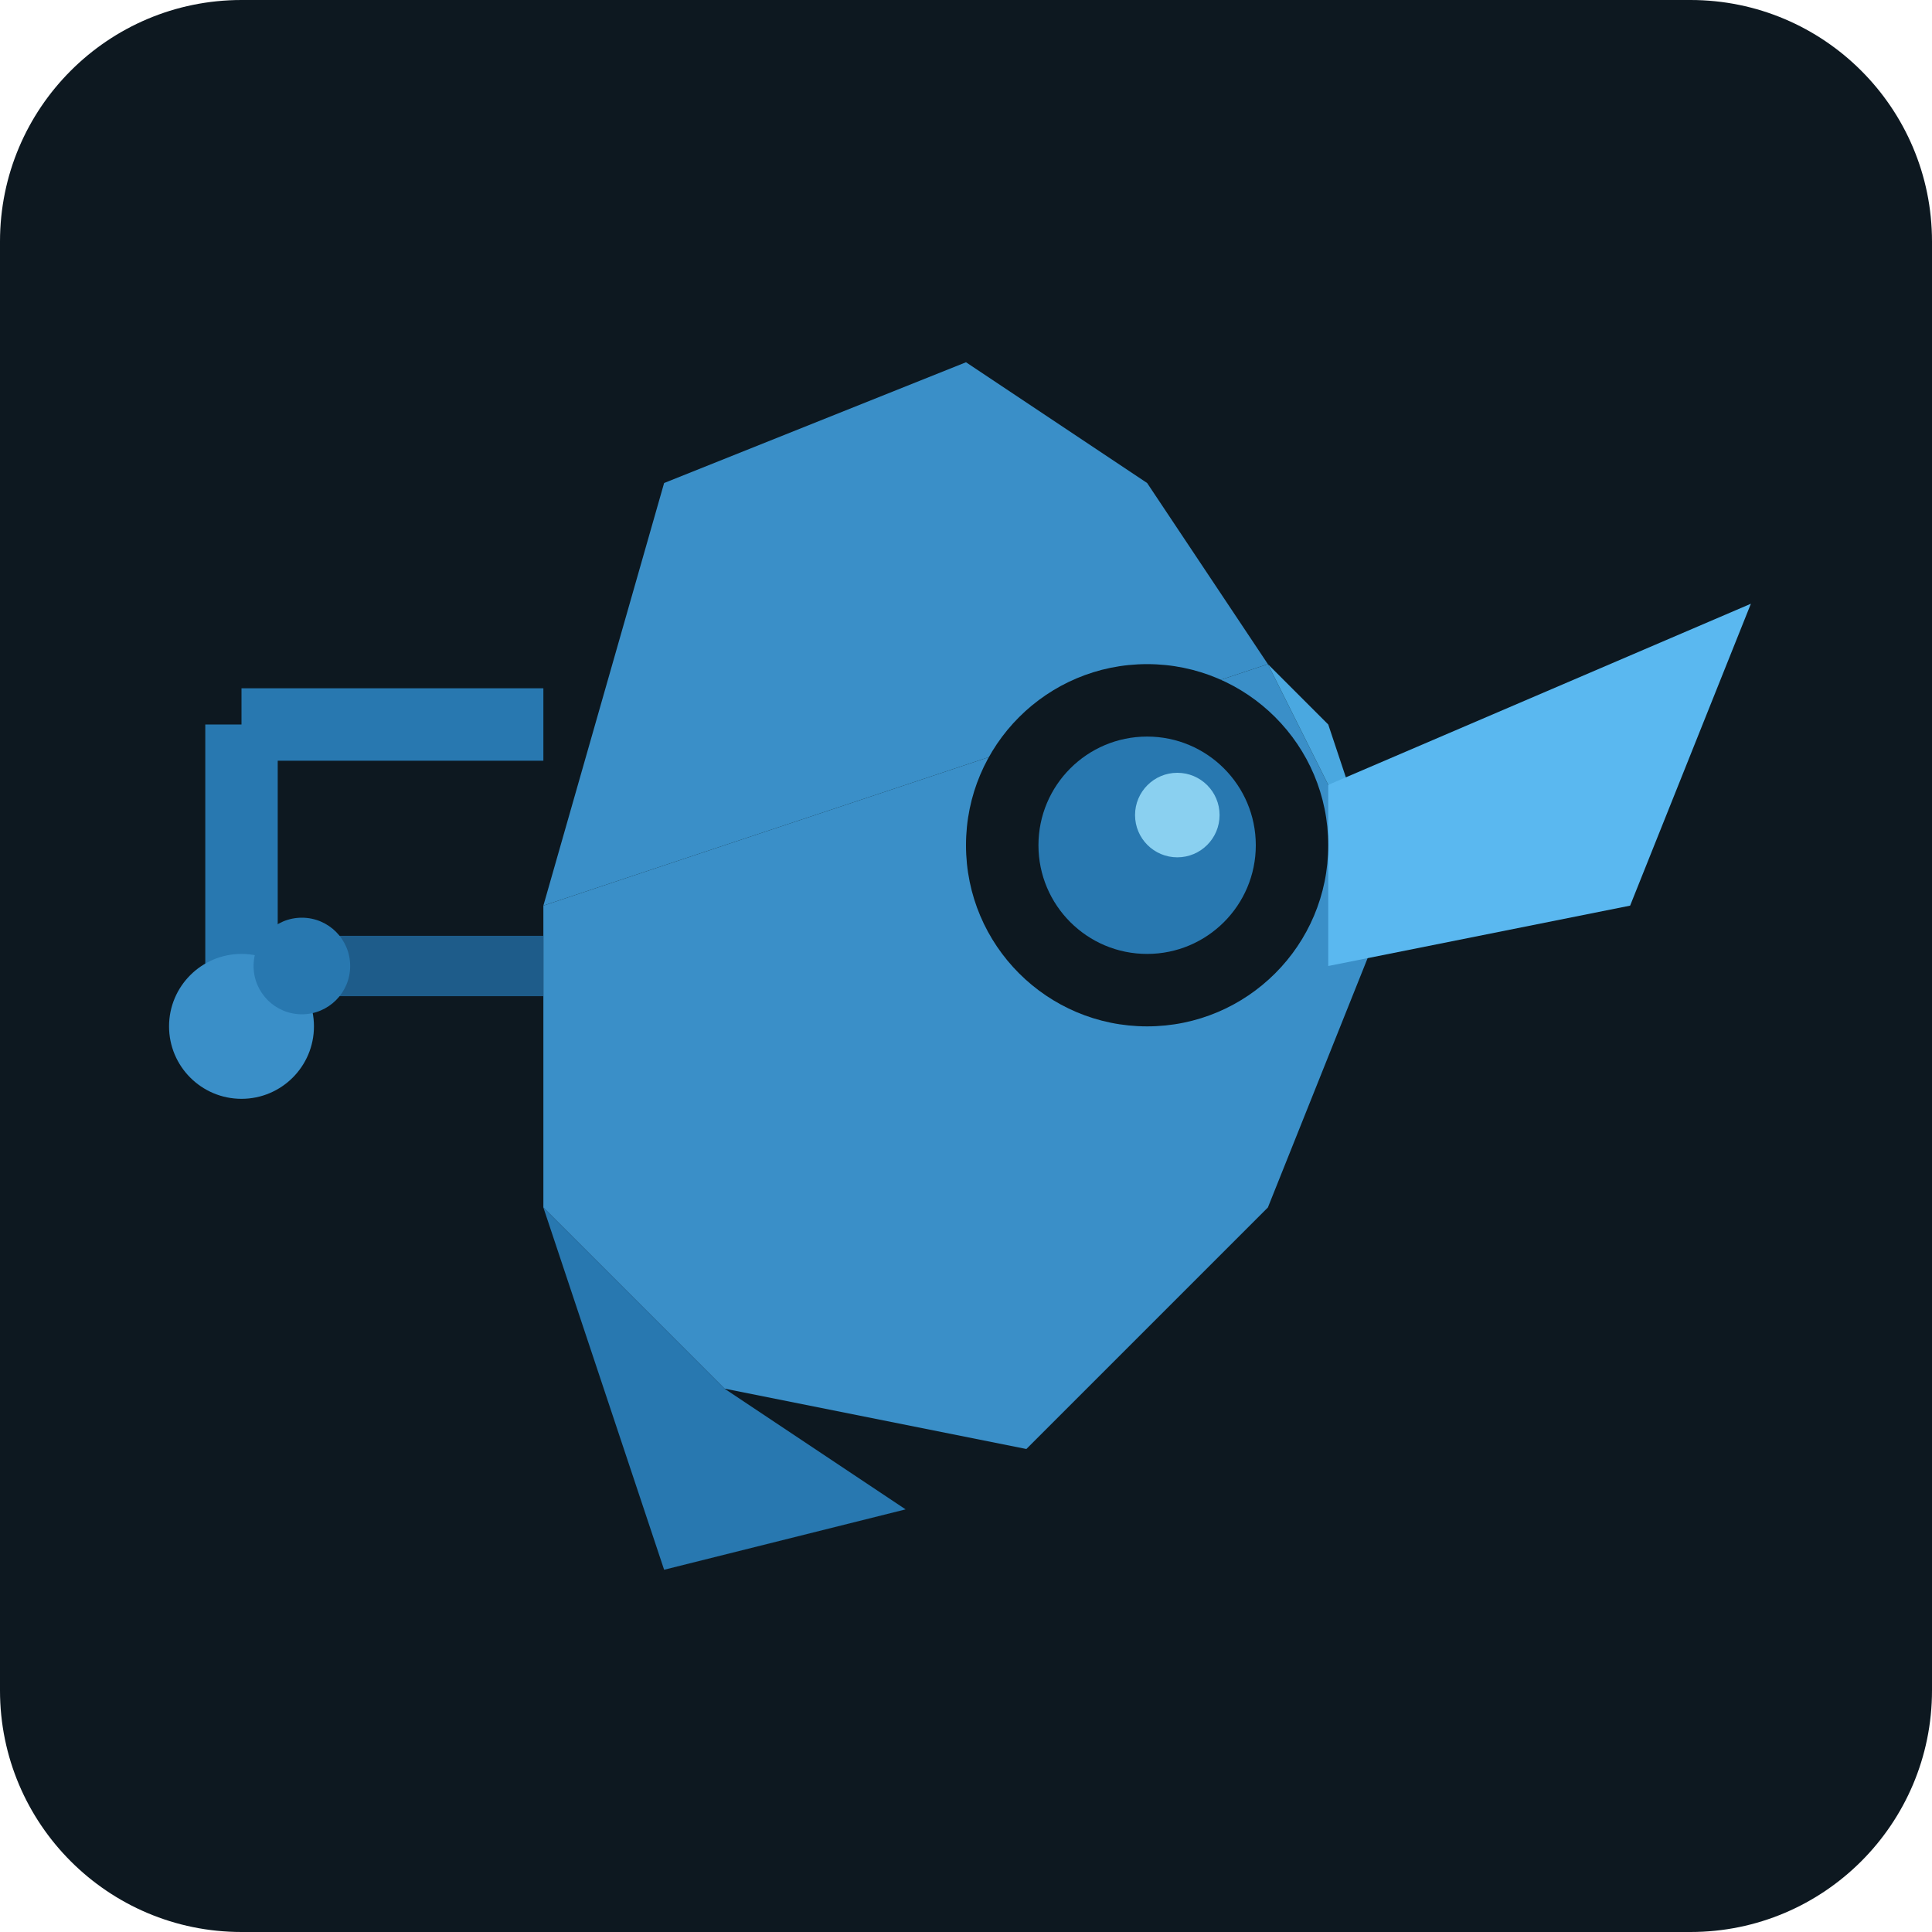
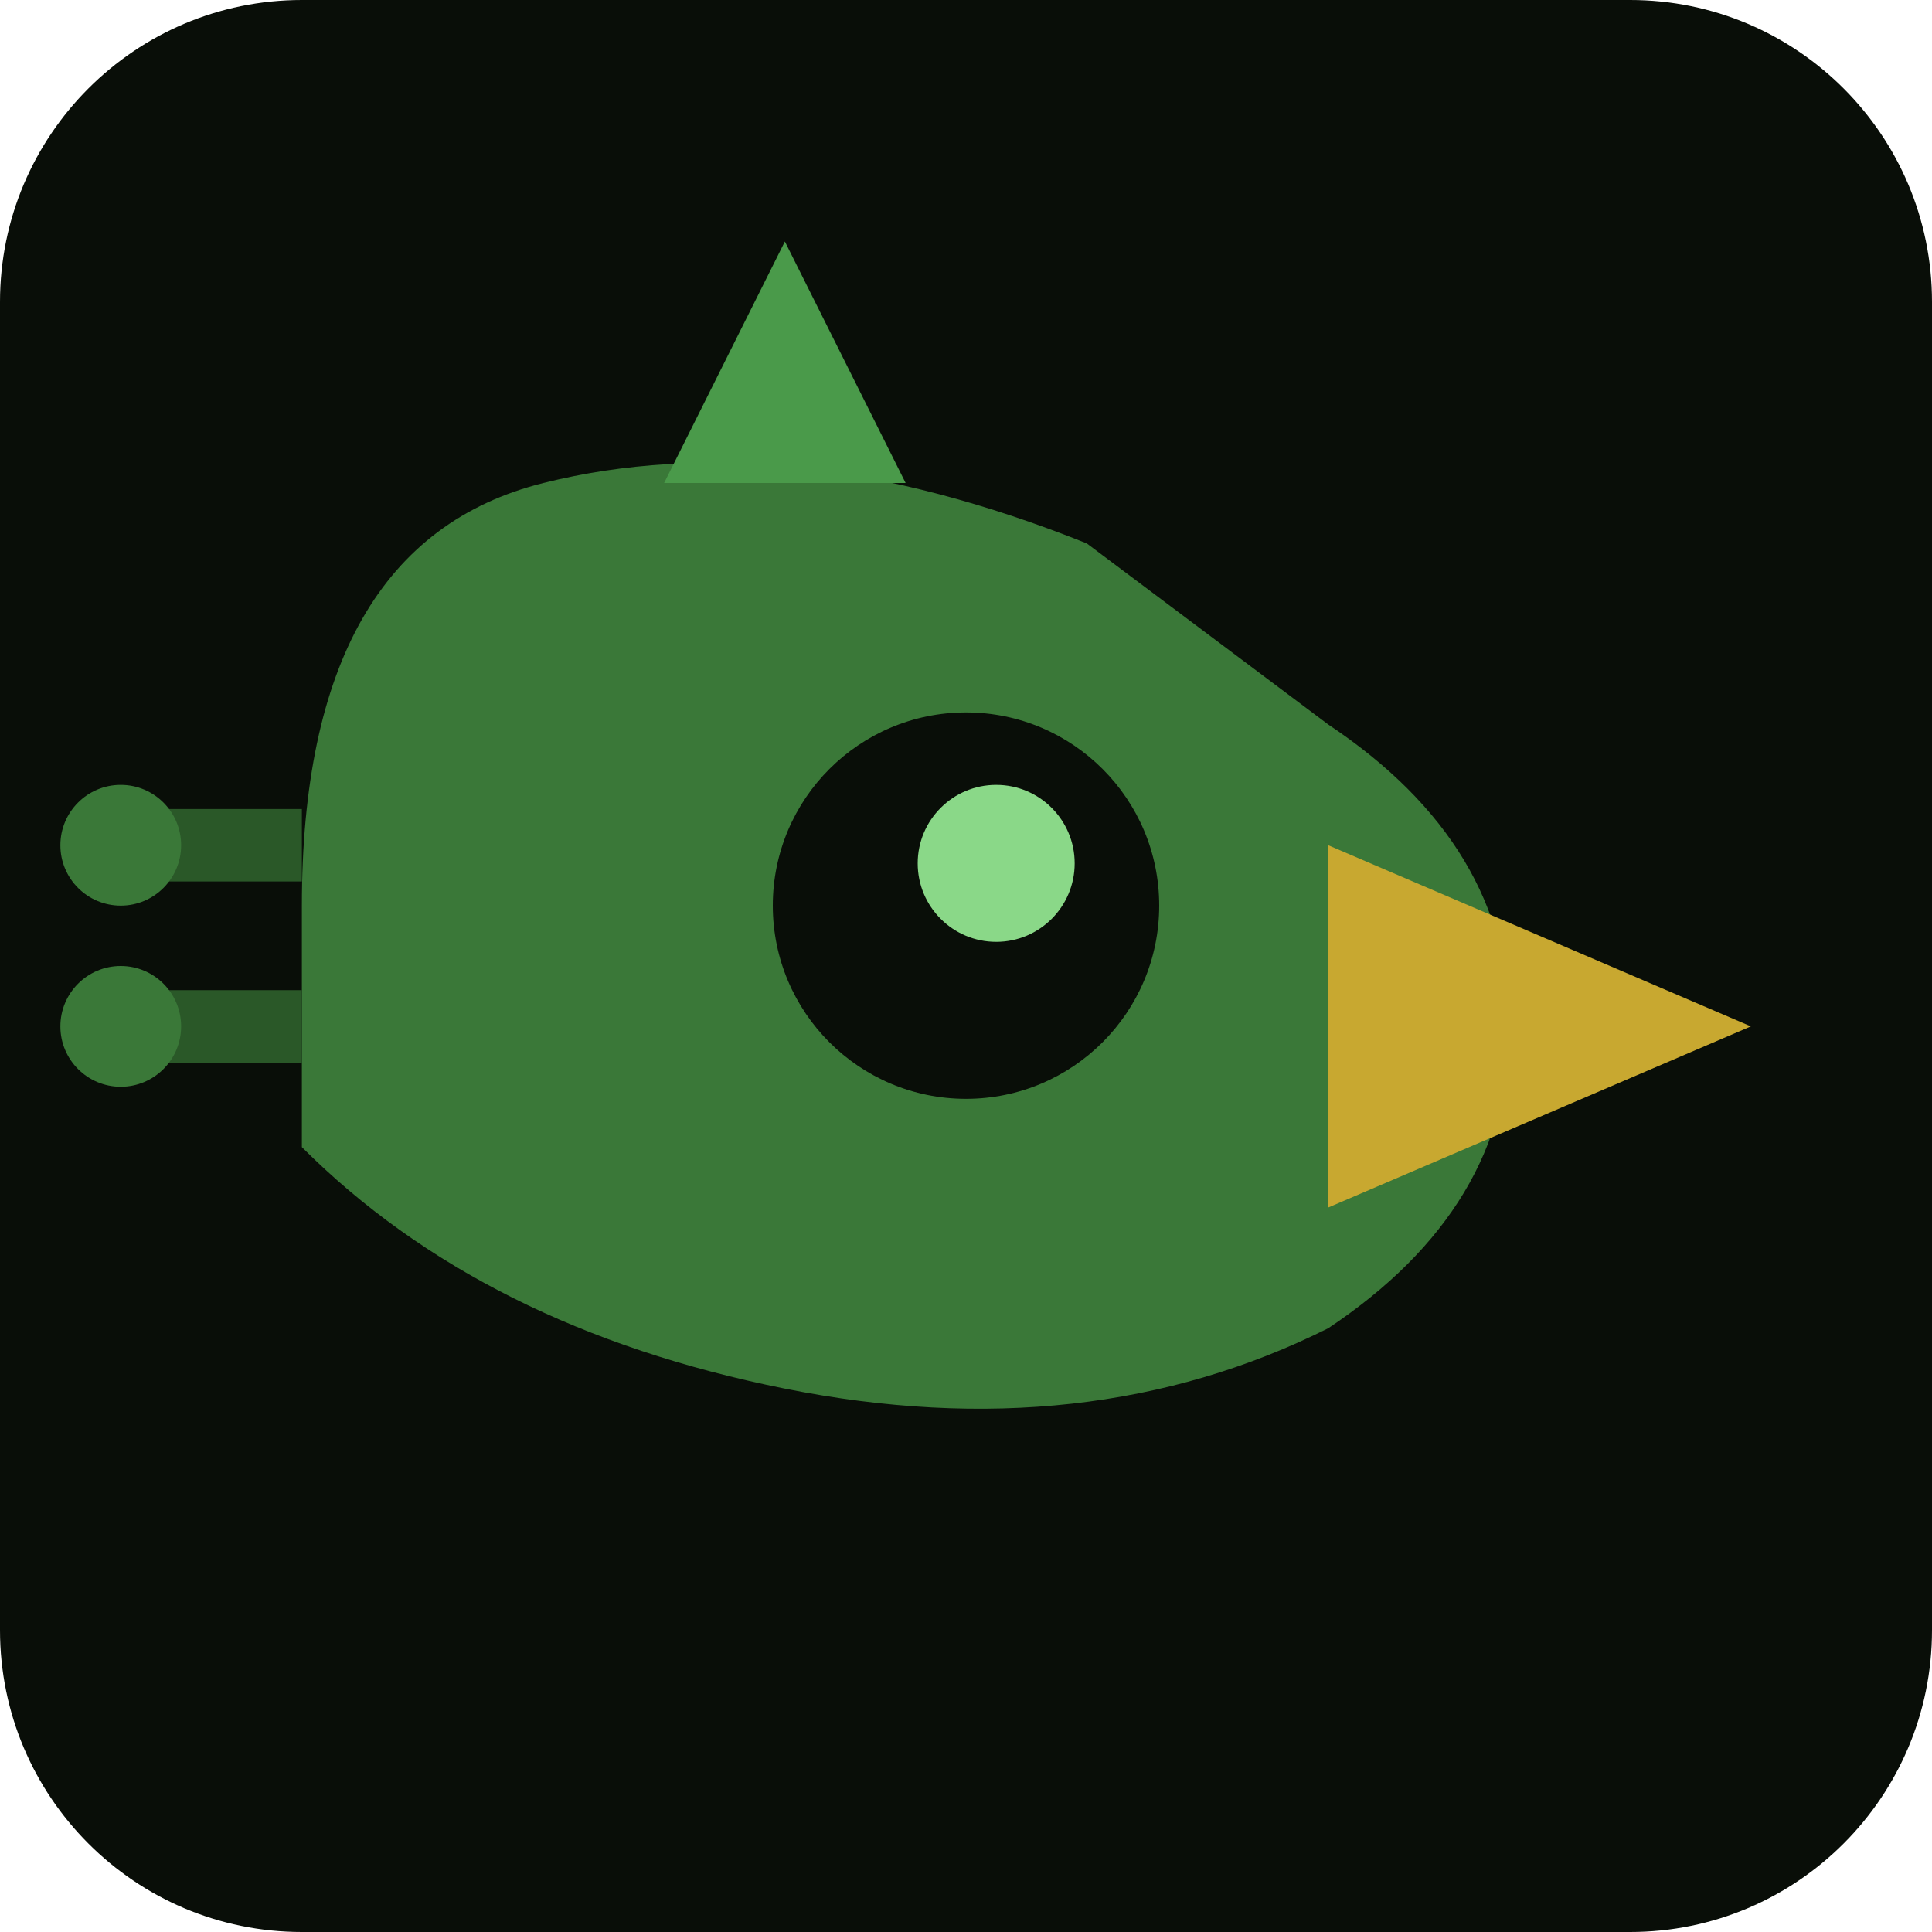
<svg xmlns="http://www.w3.org/2000/svg" viewBox="0 0 32 32">
-   <rect width="32" height="32" rx="4" fill="#0d1820" />
-   <polygon points="9,15 11,8 16,6 19,8 21,11" fill="#3a8fc8" />
-   <polygon points="9,15 21,11 23,15 21,20 17,24 12,23 9,20" fill="#3a8fc8" />
-   <polygon points="21,11 23,15 22,12" fill="#4aa8e0" />
-   <polygon points="22,13 29,10 27,15 22,16" fill="#5ab8f0" />
-   <circle cx="19" cy="14" r="3" fill="#0d1820" />
-   <circle cx="19" cy="14" r="1.8" fill="#2878b0" />
-   <circle cx="19.5" cy="13.5" r="0.7" fill="#8ad0f0" />
-   <polygon points="9,20 11,26 15,25 12,23" fill="#2878b0" />
-   <line x1="9" y1="12" x2="4" y2="12" stroke="#2878b0" stroke-width="1.2" />
-   <line x1="4" y1="12" x2="4" y2="17" stroke="#2878b0" stroke-width="1.2" />
-   <circle cx="4" cy="17" r="1.2" fill="#3a8fc8" />
-   <line x1="9" y1="16" x2="5" y2="16" stroke="#1e5c8a" stroke-width="1" />
-   <circle cx="5" cy="16" r="0.8" fill="#2878b0" />
+   <rect width="32" height="32" rx="5" fill="#090e08" />
+   <path d="M5 15 Q5 9 9 8 Q13 7 18 9 L22 12 Q25 14 25 17 Q25 20 22 22 Q18 24 13 23 Q8 22 5 19 Z" fill="#3a7838" />
+   <polygon points="22,14 29,17 22,20" fill="#c8a830" />
+   <circle cx="16" cy="15" r="3.2" fill="#090e08" />
+   <circle cx="16.5" cy="14.3" r="1.3" fill="#8ad888" />
+   <path d="M11 8 L13 4 L15 8 Z" fill="#4a9a4a" />
+   <line x1="5" y1="14" x2="2" y2="14" stroke="#2a5828" stroke-width="1.2" />
+   <line x1="5" y1="17" x2="2" y2="17" stroke="#2a5828" stroke-width="1.2" />
+   <circle cx="2" cy="14" r="1" fill="#3a7838" />
+   <circle cx="2" cy="17" r="1" fill="#3a7838" />
</svg>
